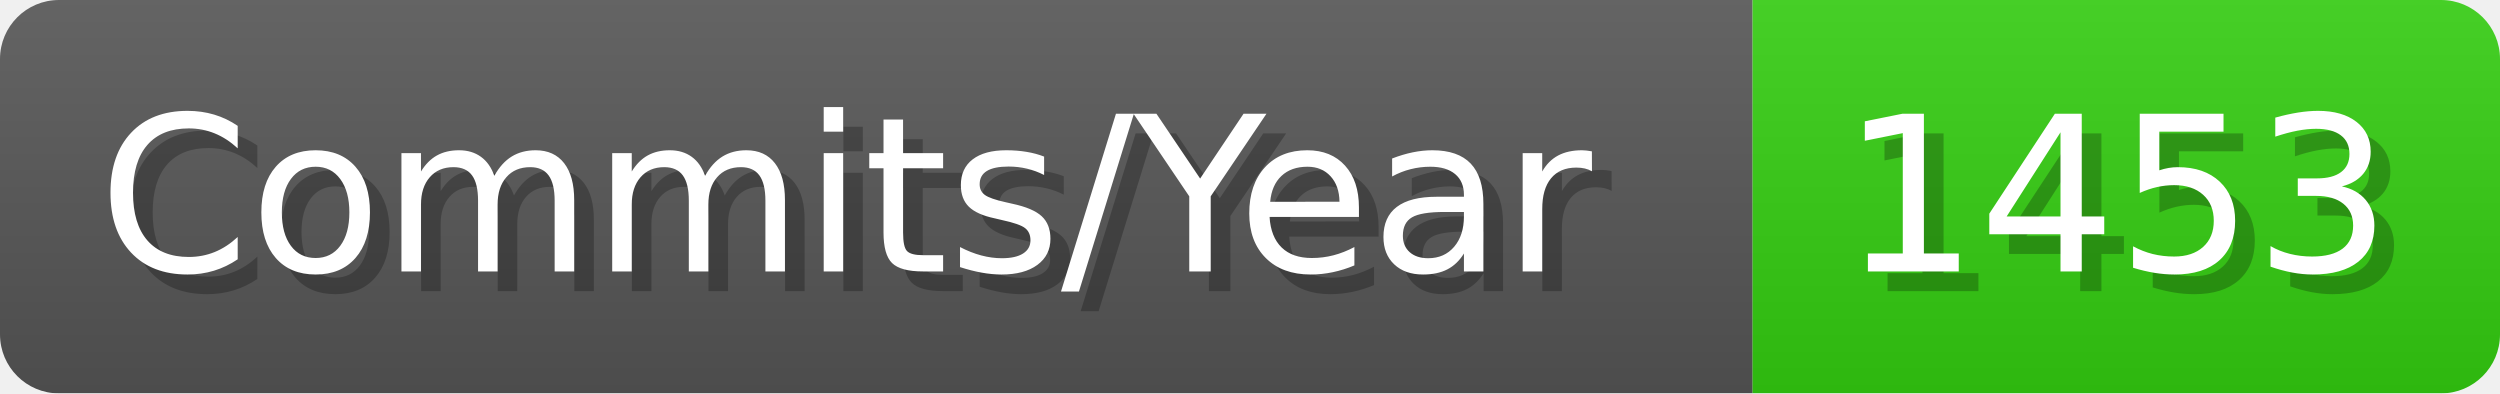
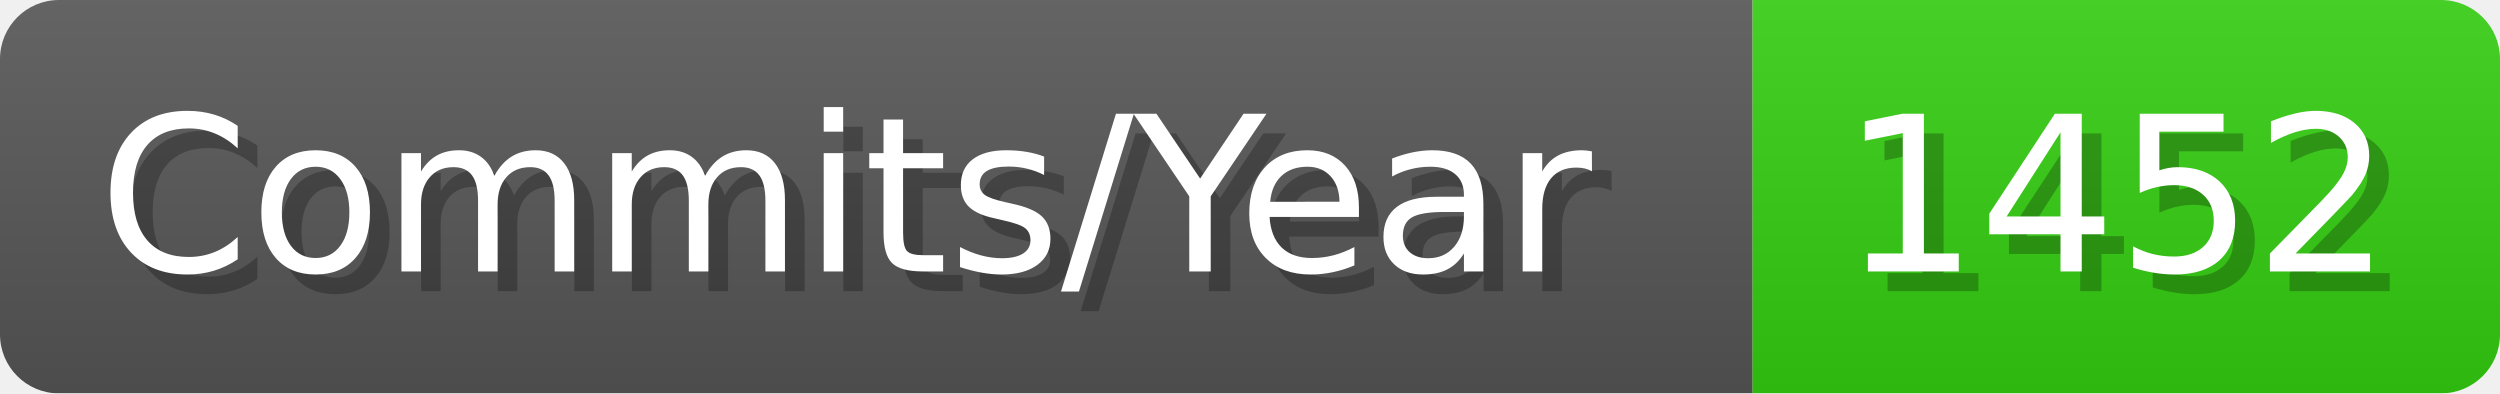
- <svg xmlns="http://www.w3.org/2000/svg" width="127.1" height="20" viewBox="0 0 1271 200" role="img" aria-label="Commits/Year: 1453">
+ <svg xmlns="http://www.w3.org/2000/svg" width="127.1" height="20" viewBox="0 0 1271 200" role="img" aria-label="Commits/Year: 1452">
  <linearGradient id="aUPdi" x2="0" y2="100%">
    <stop offset="0" stop-opacity=".1" stop-color="#EEE" />
    <stop offset="1" stop-opacity=".1" />
  </linearGradient>
  <mask id="WfAiQ">
    <rect width="1271" height="200" rx="30" fill="#FFF" />
  </mask>
  <g mask="url(#WfAiQ)">
    <rect width="891" height="200" fill="#555" />
    <rect width="380" height="200" fill="#3C1" x="891" />
    <rect width="1271" height="200" fill="url(#aUPdi)" />
  </g>
  <g aria-hidden="true" fill="#fff" text-anchor="start" font-family="Verdana,DejaVu Sans,sans-serif" font-size="110">
    <text x="60" y="148" textLength="791" fill="#000" opacity="0.25">Commits/Year</text>
    <text x="50" y="138" textLength="791">Commits/Year</text>
-     <text x="946" y="148" textLength="280" fill="#000" opacity="0.25">1453</text>
-     <text x="936" y="138" textLength="280">1453</text>
+     <text x="946" y="148" textLength="280" fill="#000" opacity="0.25">1452</text>
+     <text x="936" y="138" textLength="280">1452</text>
  </g>
</svg>
